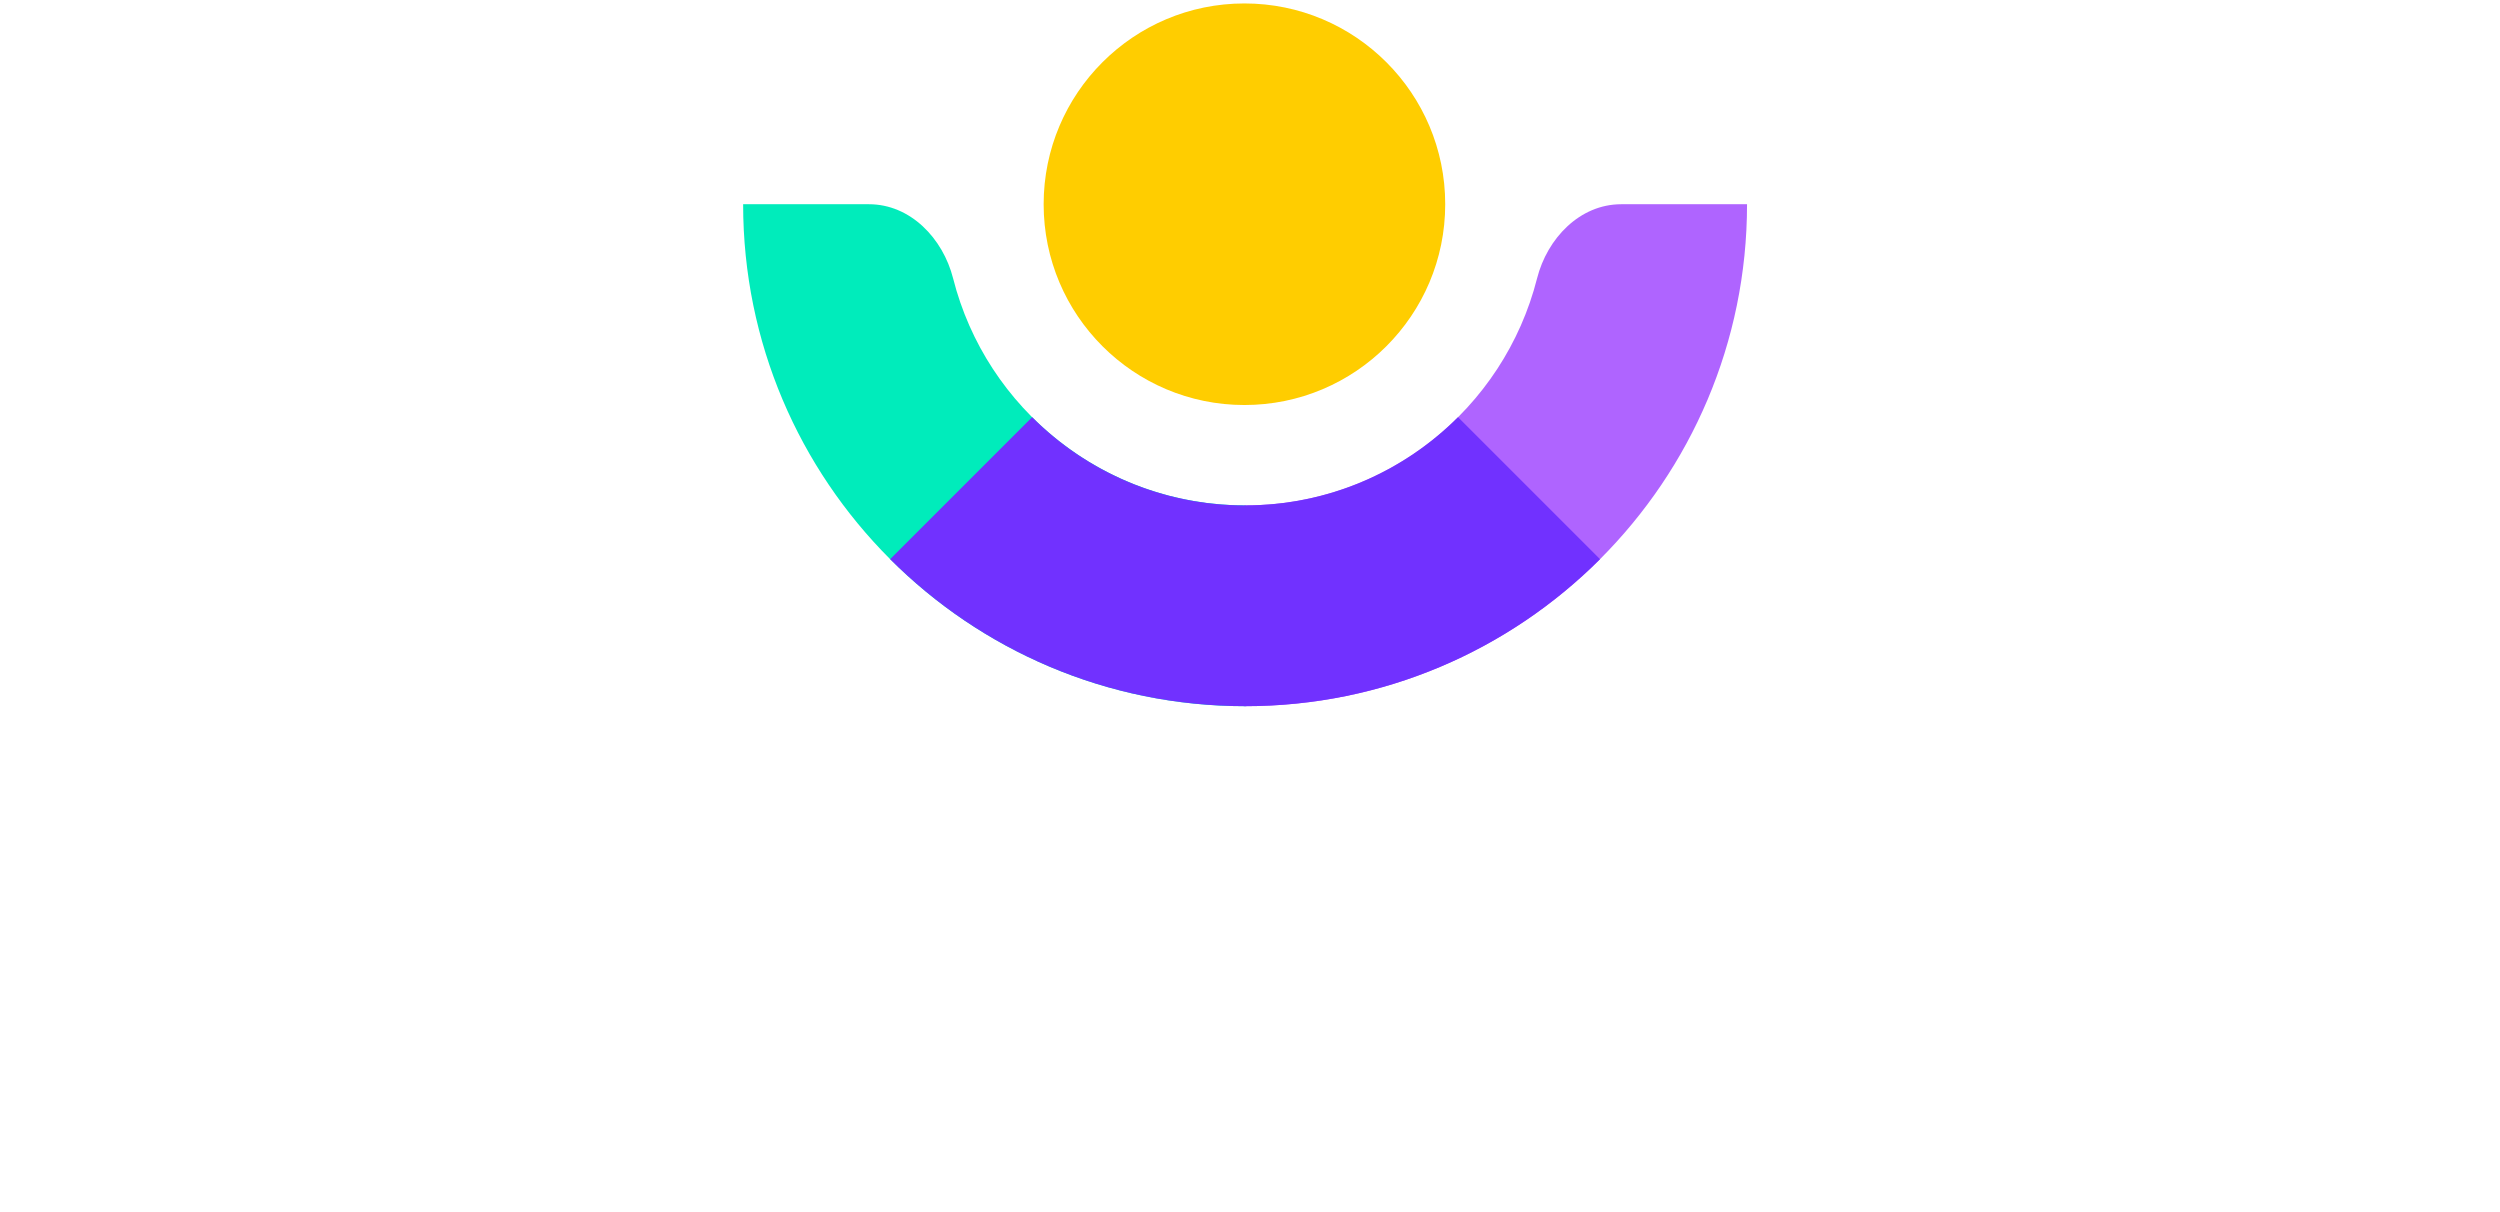
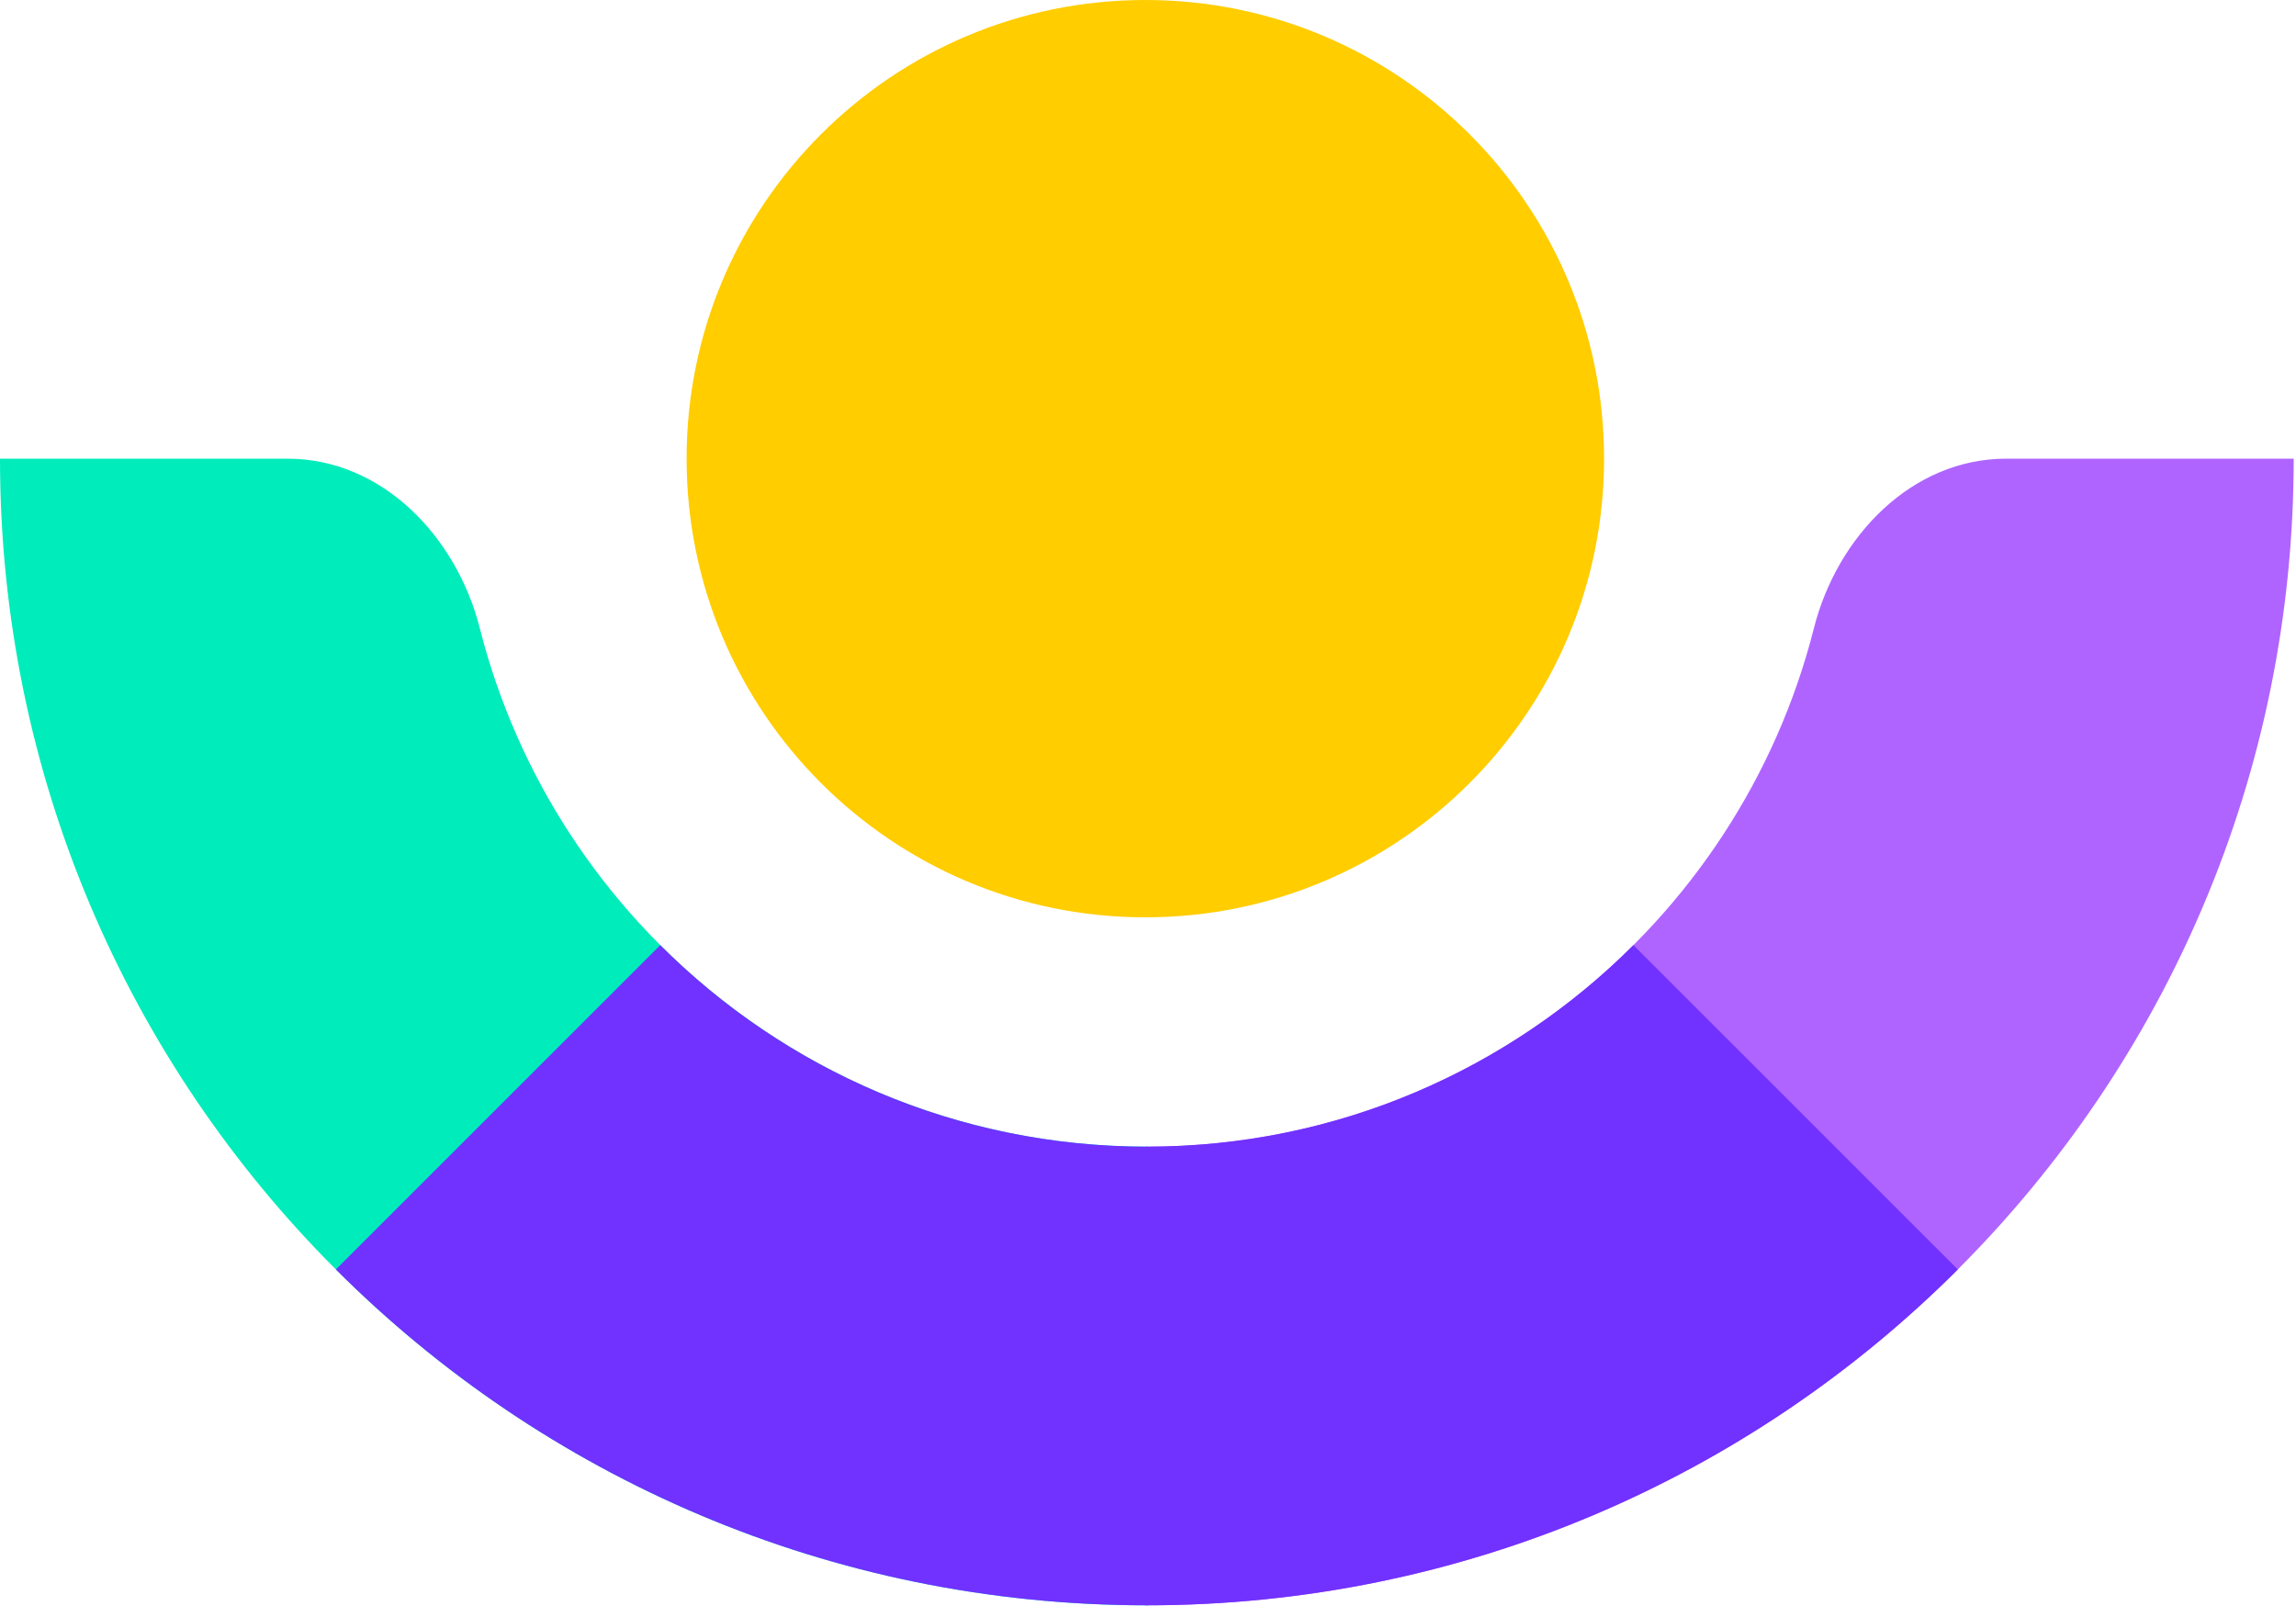
- <svg xmlns="http://www.w3.org/2000/svg" width="293" height="142" viewBox="0 0 293 142" fill="none">
-   <path d="M145.847 47.468C158.843 47.468 169.379 36.932 169.379 23.936C169.379 10.94 158.843 0.404 145.847 0.404C132.851 0.404 122.315 10.94 122.315 23.936C122.315 36.932 132.851 47.468 145.847 47.468Z" fill="#FFCD00" />
-   <path d="M146.001 59.233C145.976 59.234 145.95 59.234 145.924 59.234C129.431 59.234 115.58 47.922 111.706 32.633C110.514 27.93 106.693 23.936 101.841 23.936H87.095C87.095 56.426 113.434 82.765 145.924 82.765C145.95 82.765 145.976 82.765 146.001 82.765V59.233Z" fill="#00ECBB" />
-   <path d="M145.847 59.233C145.873 59.234 145.898 59.234 145.924 59.234C162.417 59.234 176.268 47.922 180.142 32.633C181.334 27.93 185.155 23.936 190.007 23.936H204.753C204.753 56.426 178.415 82.765 145.924 82.765C145.898 82.765 145.873 82.765 145.847 82.765V59.233Z" fill="#AF64FF" />
-   <path d="M187.523 65.534C176.877 76.18 162.17 82.765 145.924 82.765C129.679 82.765 114.972 76.18 104.326 65.534L120.965 48.895C127.353 55.283 136.177 59.233 145.924 59.233C155.672 59.233 164.496 55.283 170.884 48.895L187.523 65.534Z" fill="#7131FF" />
+ <svg xmlns="http://www.w3.org/2000/svg" width="143" height="100" viewBox="0 0 143 100" fill="none">
+   <path d="M71.334 57.143C87.114 57.143 99.905 44.351 99.905 28.571C99.905 12.792 87.114 0 71.334 0C55.554 0 42.763 12.792 42.763 28.571C42.763 44.351 55.554 57.143 71.334 57.143Z" fill="#FFCD00" />
+   <path d="M71.522 71.428C71.491 71.429 71.459 71.429 71.429 71.429C51.404 71.429 34.586 57.694 29.883 39.132C28.435 33.421 23.796 28.572 17.905 28.572H0C0 68.02 31.979 100 71.429 100C71.459 100 71.491 100 71.522 100V71.428Z" fill="#00ECBB" />
+   <path d="M71.335 71.428C71.366 71.429 71.397 71.429 71.429 71.429C91.454 71.429 108.271 57.694 112.975 39.132C114.421 33.421 119.061 28.572 124.953 28.572H142.857C142.857 68.02 110.877 100 71.429 100C71.397 100 71.366 100 71.335 100V71.428Z" fill="#AF64FF" />
+   <path d="M121.937 79.079C109.011 92.005 91.153 100 71.429 100C51.705 100 33.847 92.005 20.921 79.079L41.124 58.876C48.879 66.632 59.594 71.428 71.429 71.428C83.263 71.428 93.978 66.632 101.733 58.876L121.937 79.079Z" fill="#7131FF" />
</svg>
